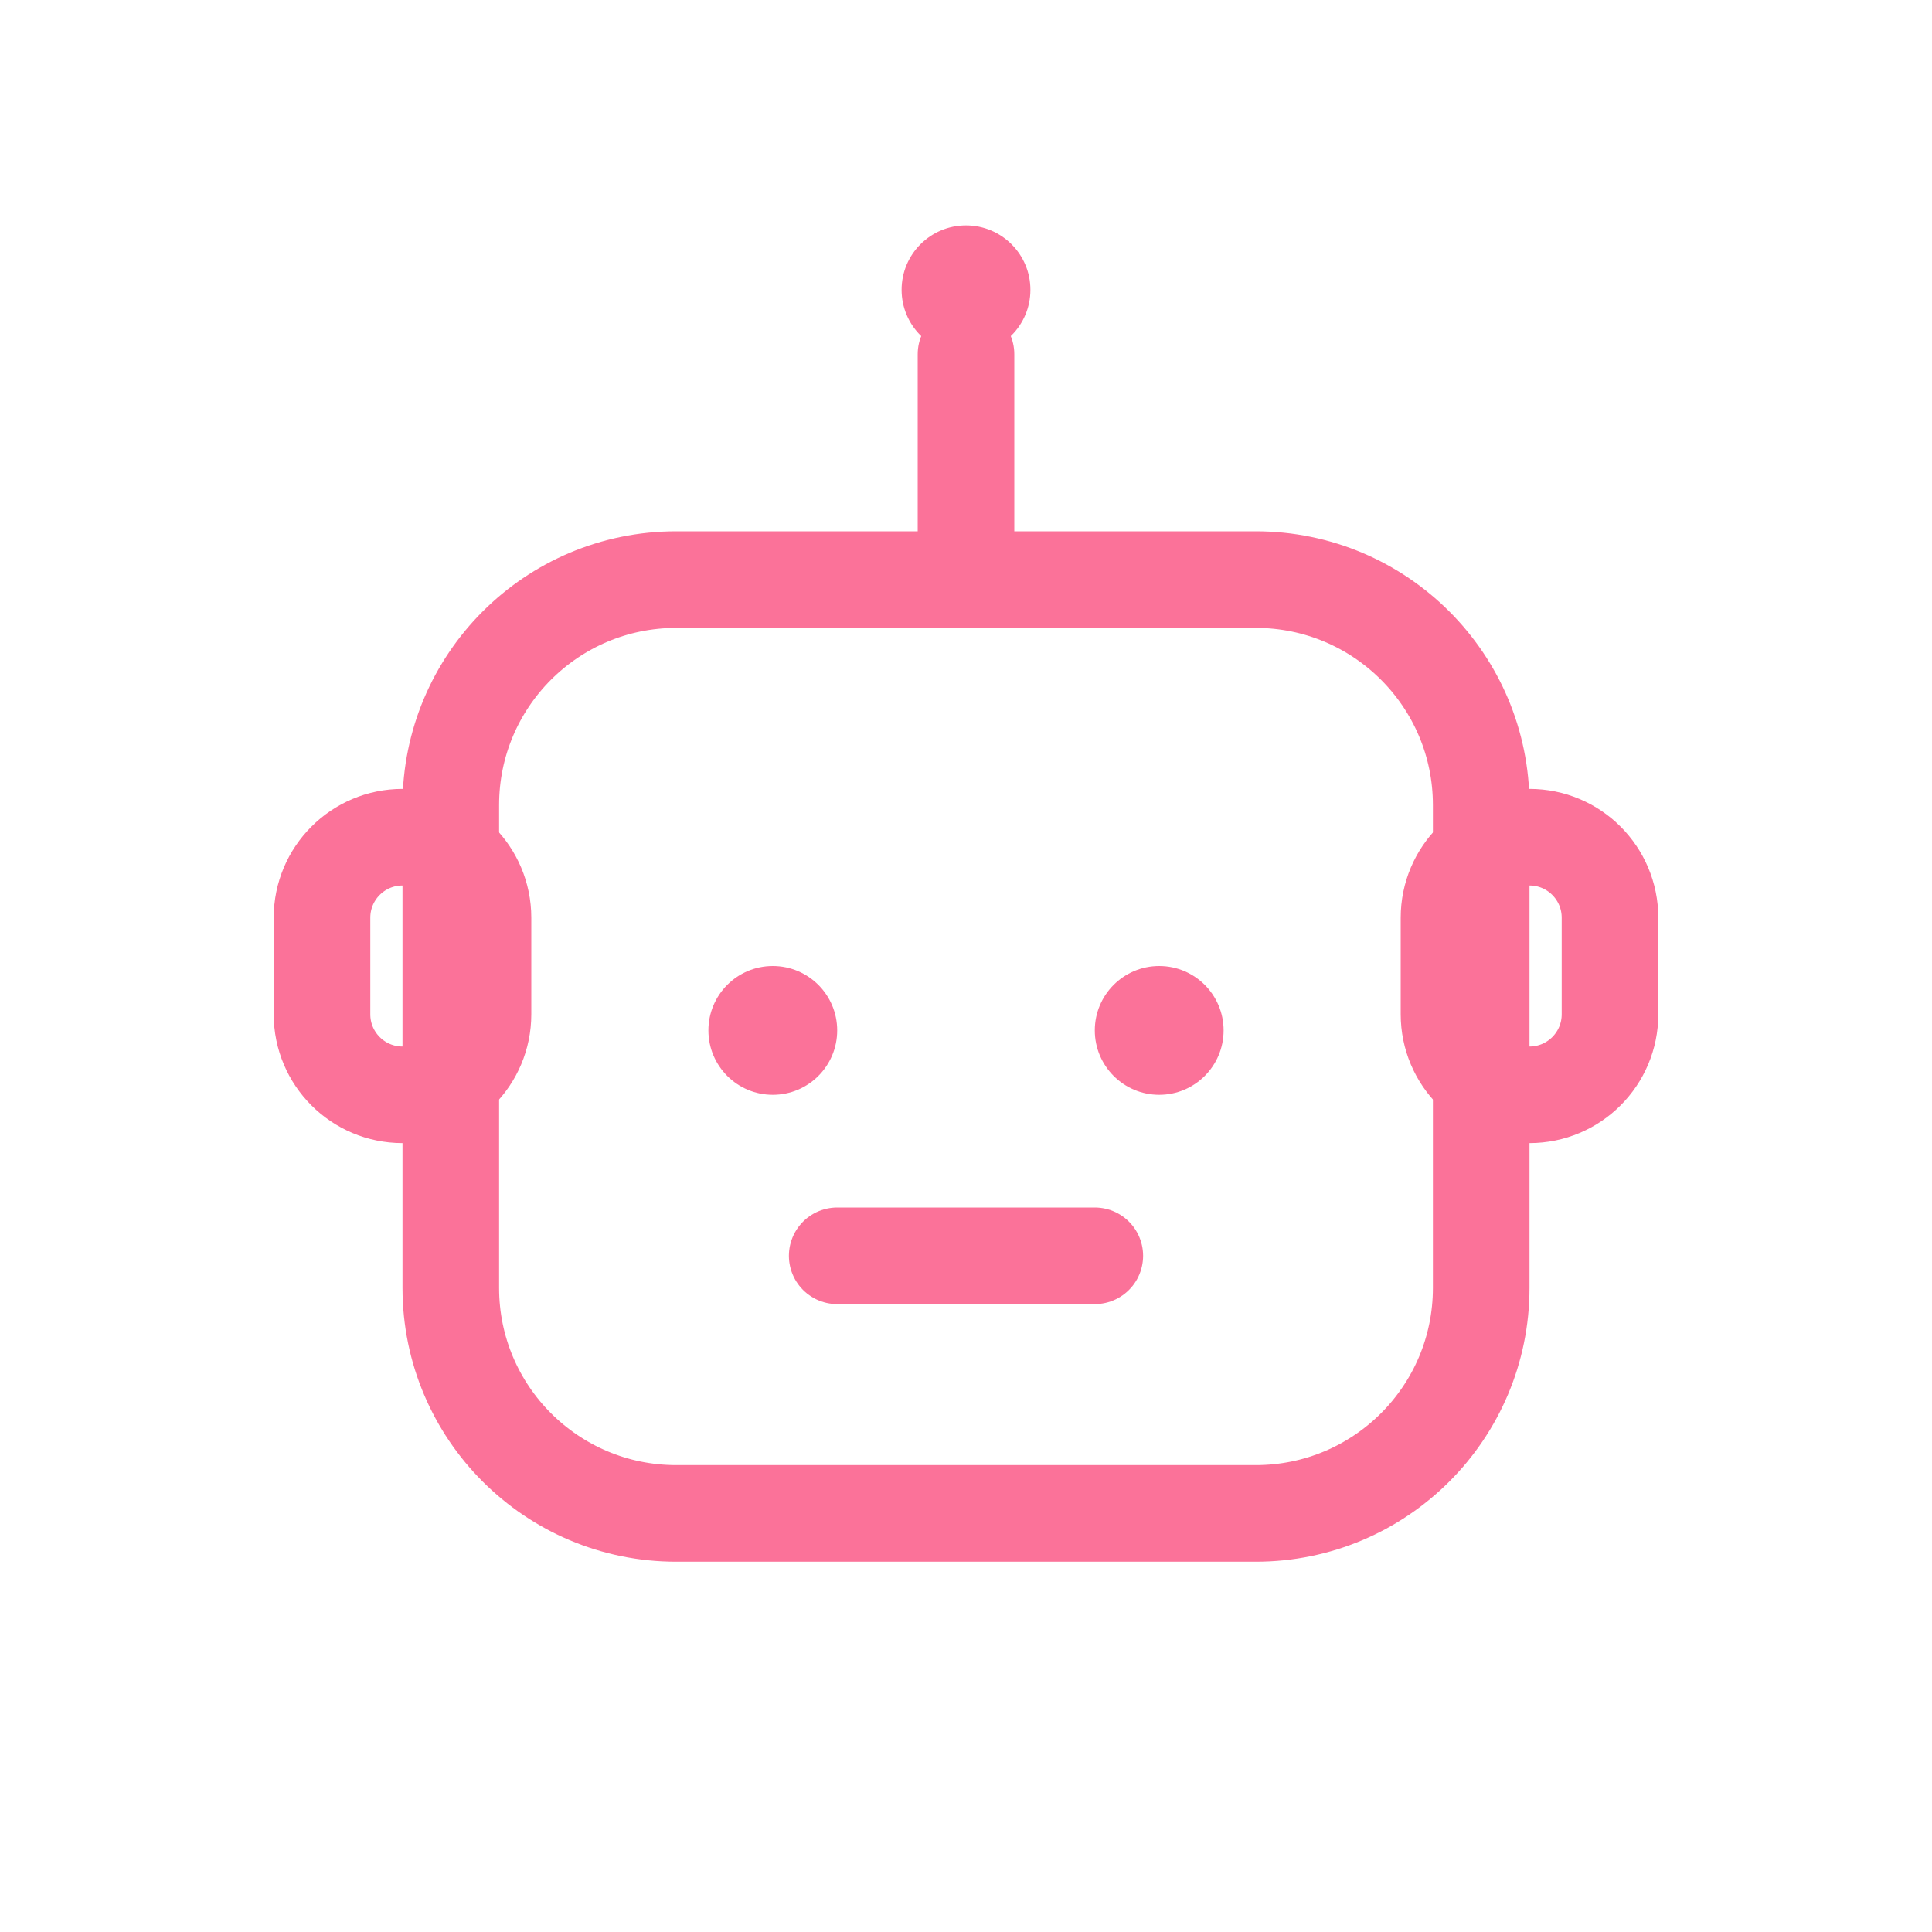
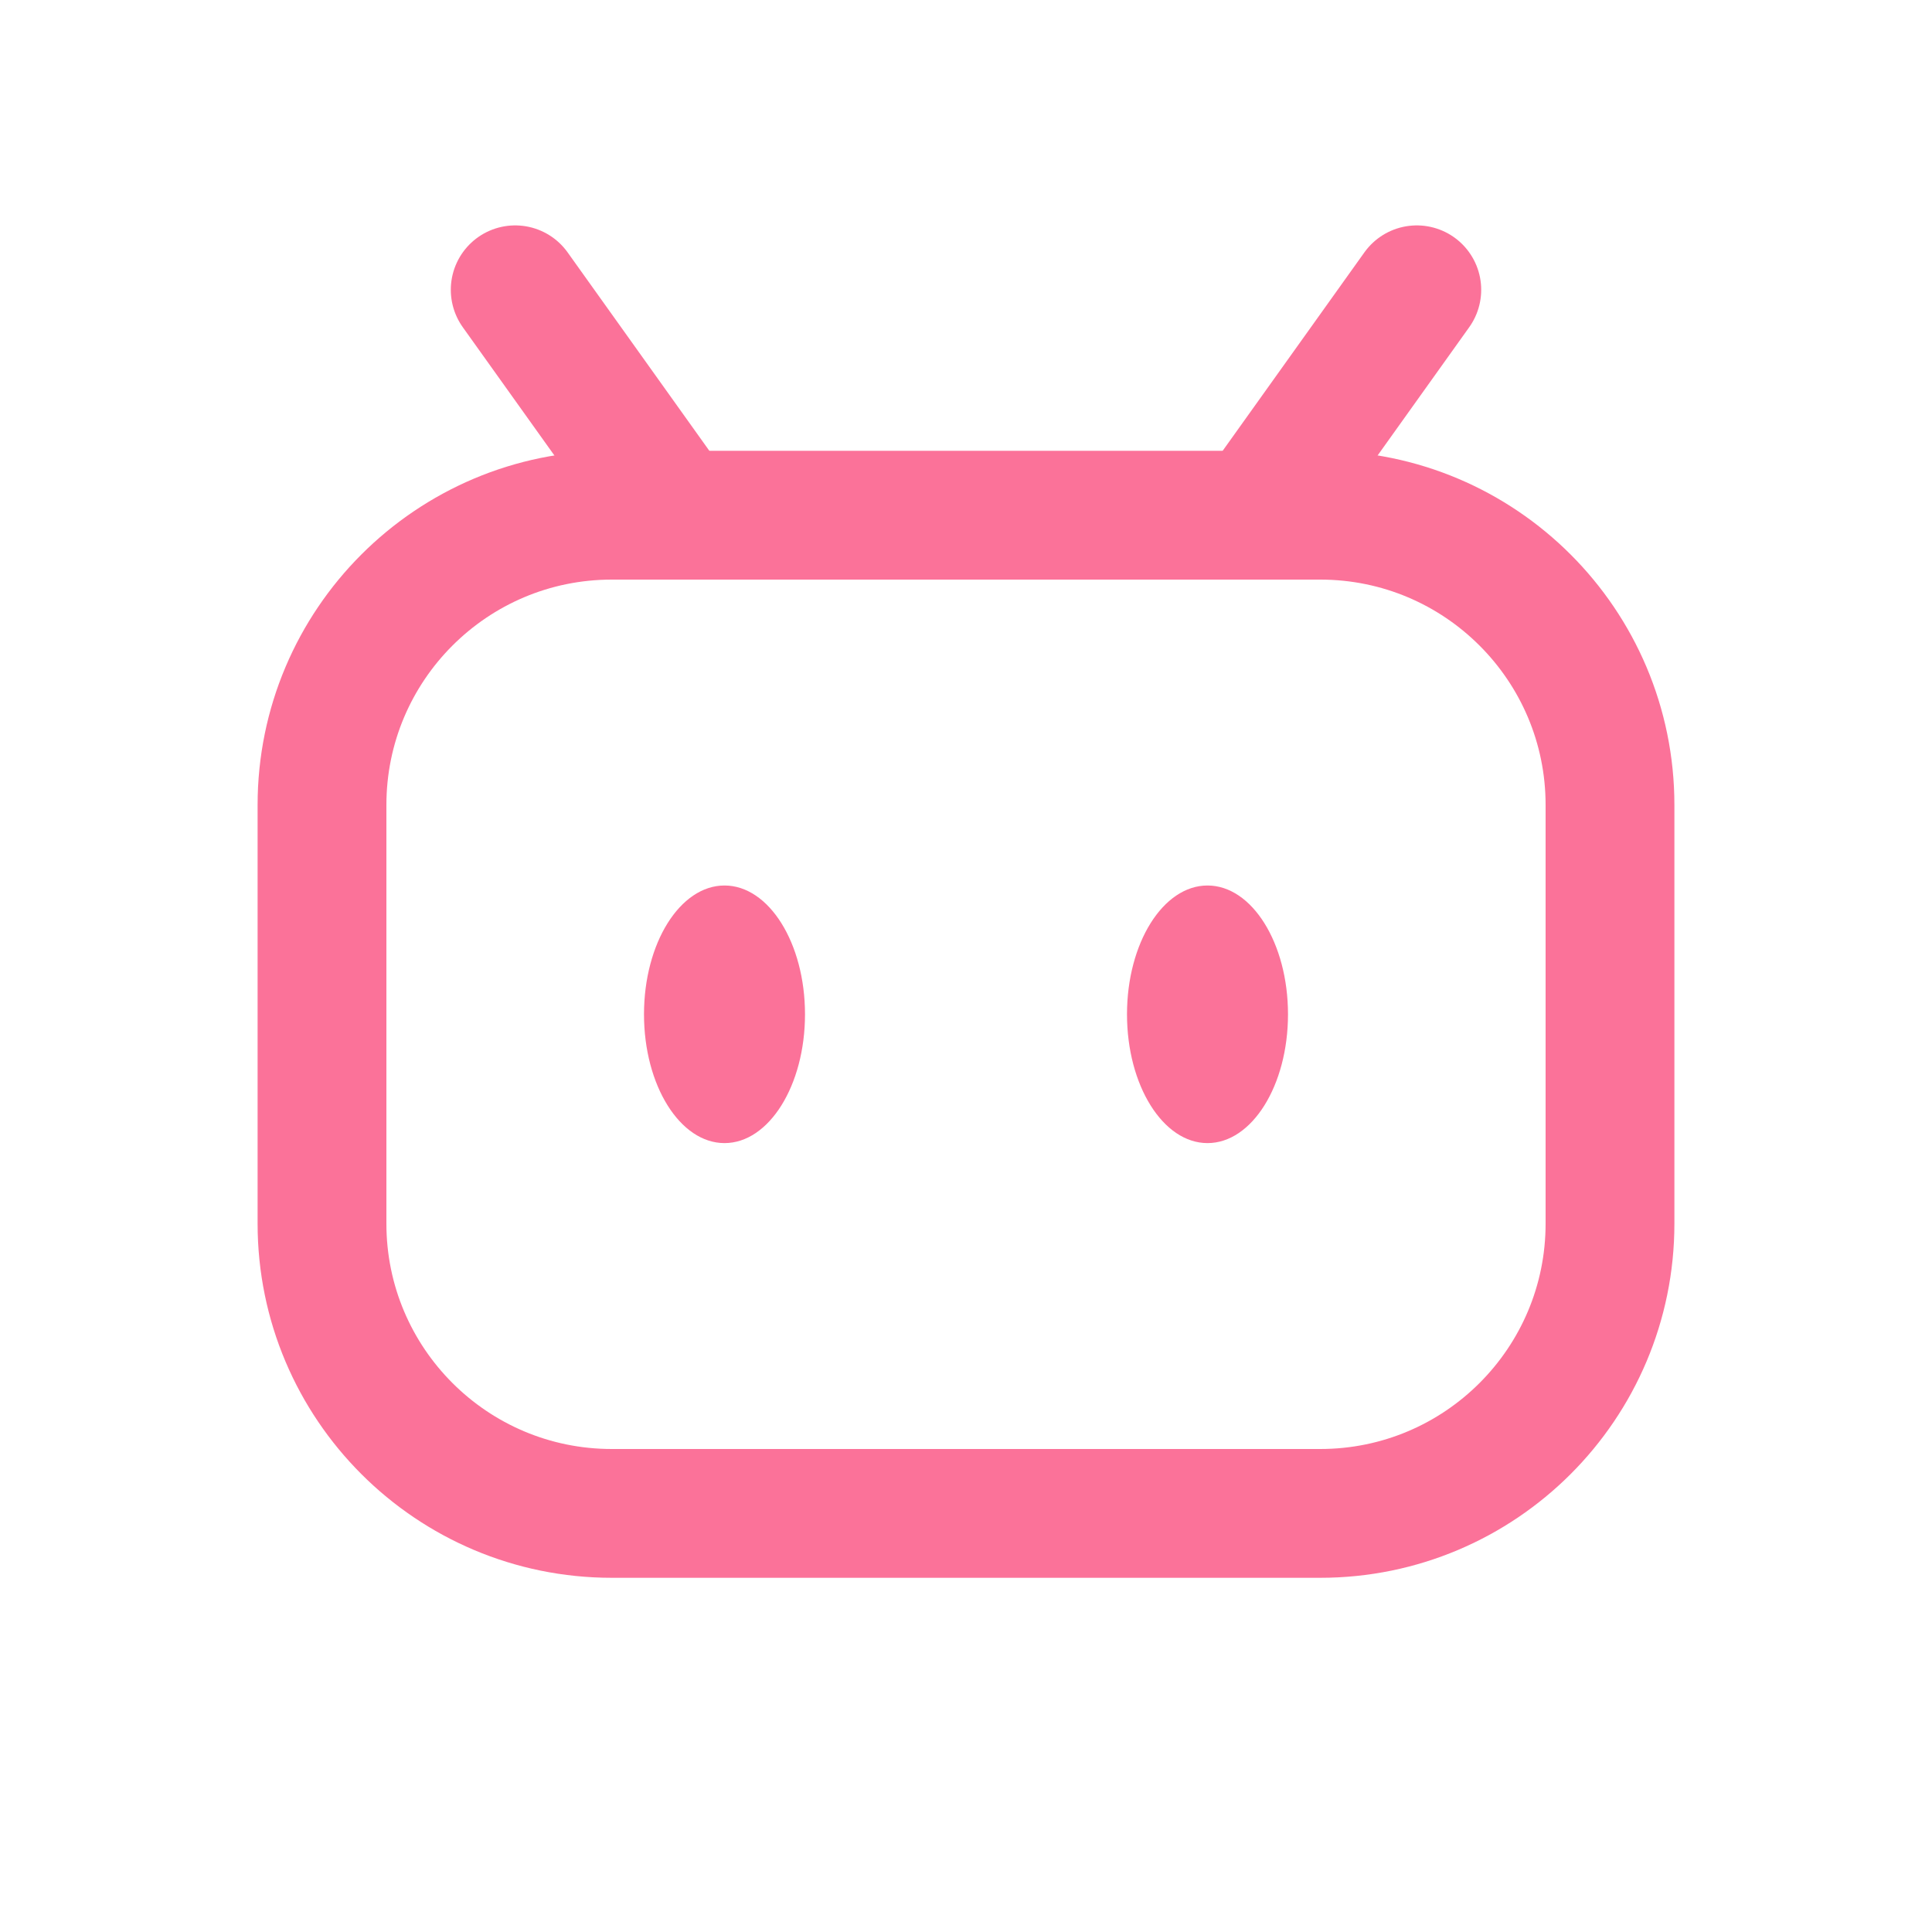
<svg xmlns="http://www.w3.org/2000/svg" width="120" height="120" viewBox="0 0 120 120">
-   <g fill="none" stroke="#FB7299" stroke-width="6" stroke-linecap="round" stroke-linejoin="round">
-     <line x1="60" y1="22" x2="60" y2="34" />
-     <circle cx="60" cy="18" r="4" fill="#FB7299" stroke="none" />
-     <rect x="28" y="36" width="64" height="58" rx="14" />
-     <rect x="20" y="52" width="10" height="16" rx="5" />
-     <rect x="90" y="52" width="10" height="16" rx="5" />
-     <circle cx="48" cy="64" r="4" fill="#FB7299" stroke="none" />
-     <circle cx="72" cy="64" r="4" fill="#FB7299" stroke="none" />
-     <path d="M52 78h16" />
-   </g>
+   <defs>
+     <style>
+       /* 定义圆润的描边风格 */
+       .cute-style {
+         fill: none;
+         stroke: #FB7299;
+         stroke-width: 8;
+         stroke-linecap: round;
+         stroke-linejoin: round;
+       }
+       /* 眼睛设为实心填充，作为Web标签时更清晰 */
+       .eyes {
+         fill: #FB7299;
+         stroke: none;
+       }
+     </style>
+   </defs>
+   <path d="M42 32 L32 18" class="cute-style" />
+   <path d="M78 32 L88 18" class="cute-style" />
+   <rect x="20" y="32" width="80" height="62" rx="18" class="cute-style" />
+   <ellipse cx="45" cy="63" rx="5" ry="8" class="eyes" />
+   <ellipse cx="75" cy="63" rx="5" ry="8" class="eyes" />
</svg>
